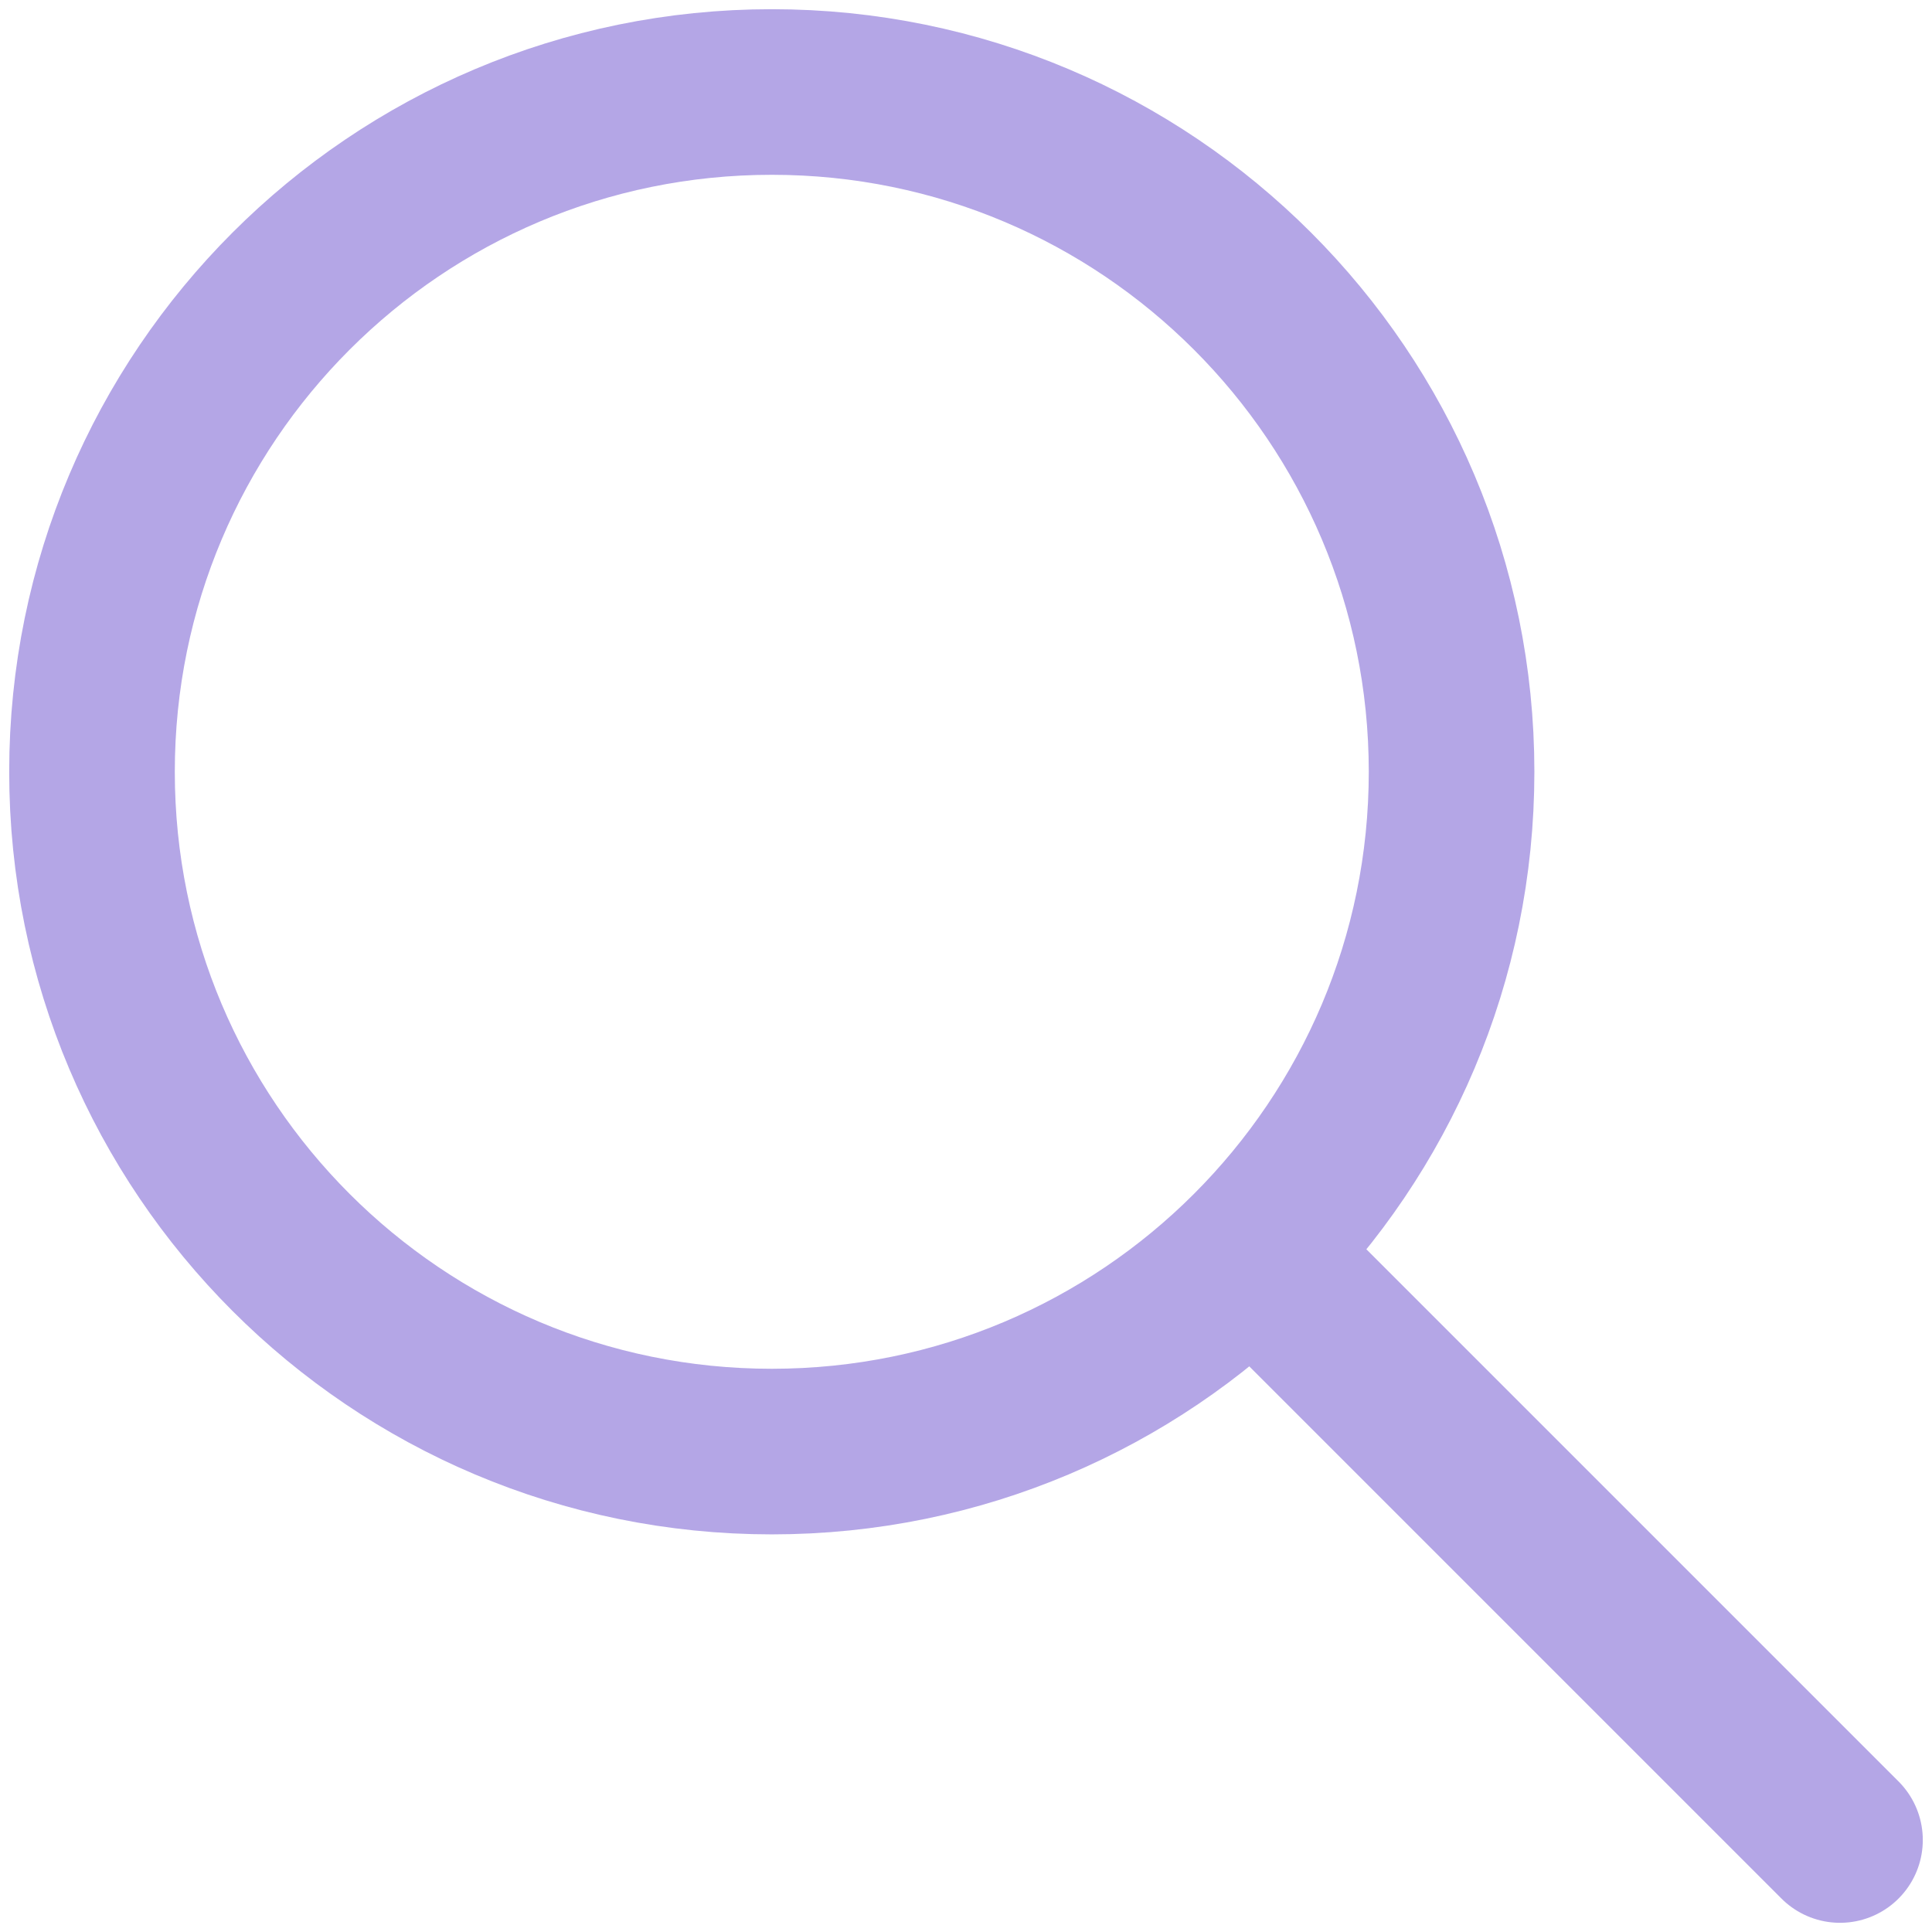
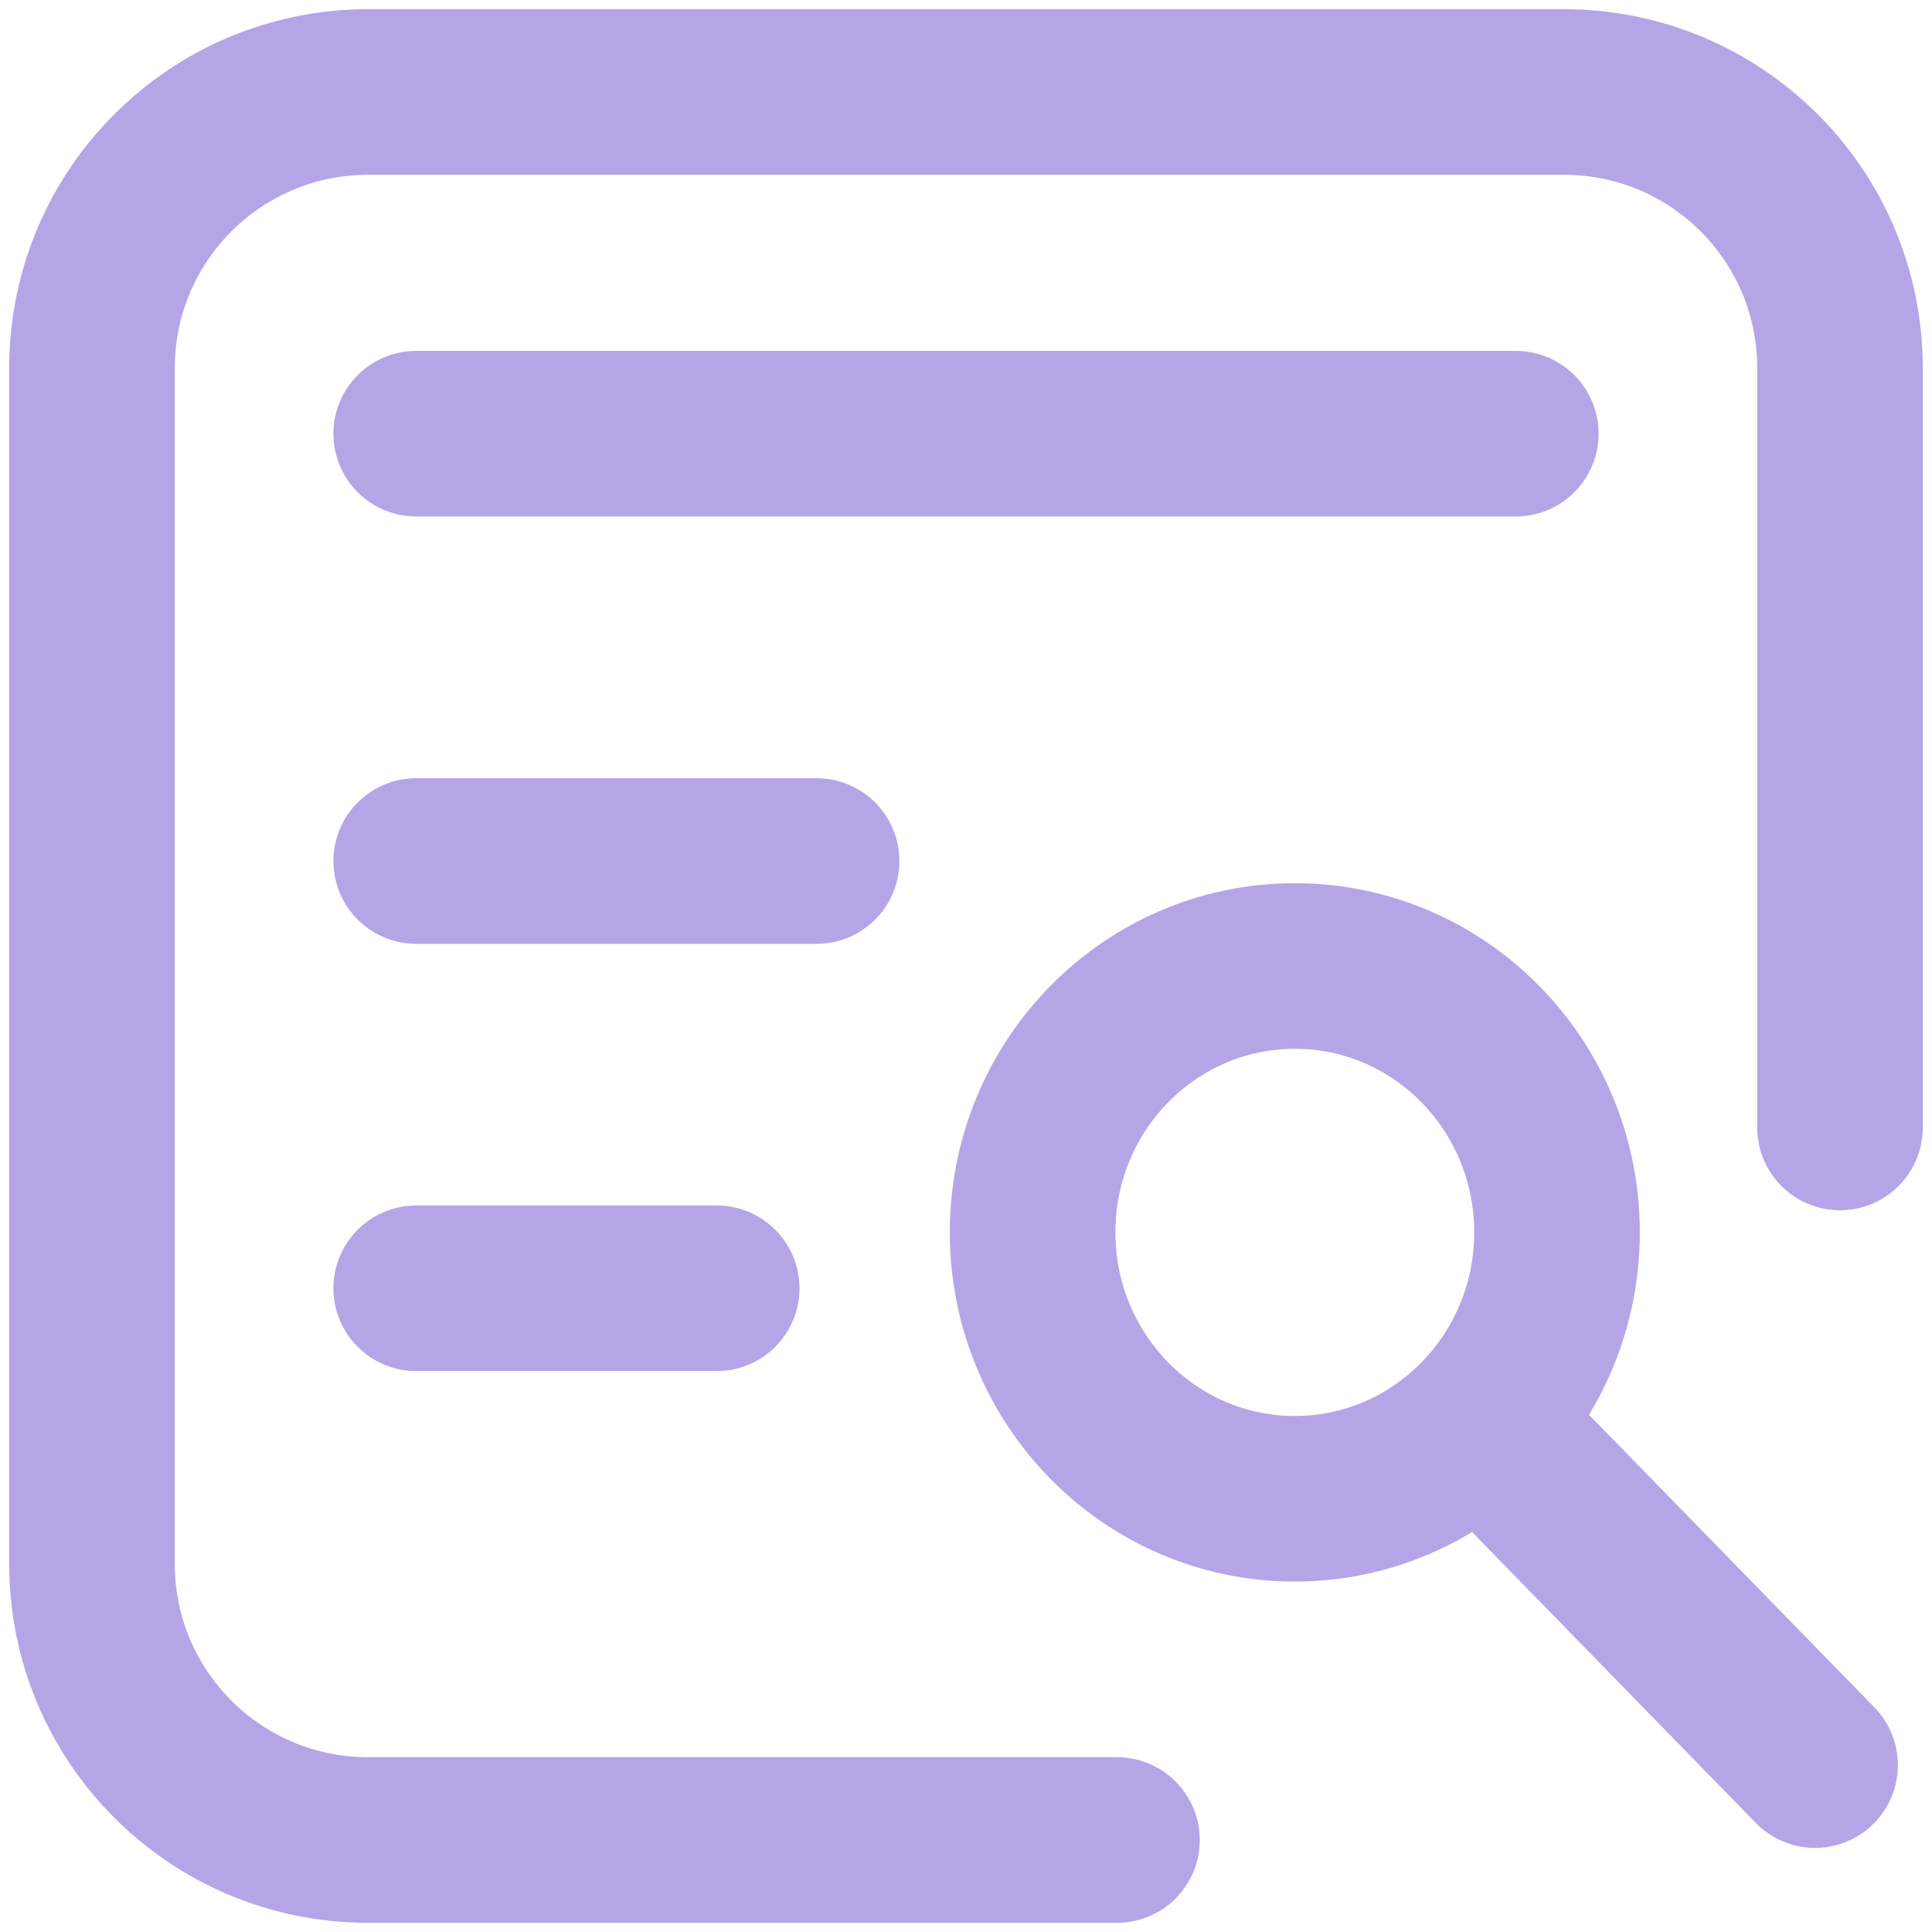
<svg xmlns="http://www.w3.org/2000/svg" width="21" height="21" viewBox="0 0 21 21" fill="none">
-   <path d="M8.389 15.778C12.47 15.778 15.778 12.47 15.778 8.389C15.778 4.308 12.47 1 8.389 1C4.308 1 1 4.308 1 8.389C1 12.47 4.308 15.778 8.389 15.778Z" stroke="#B4A6E6" stroke-width="1.8" stroke-linecap="round" stroke-linejoin="round" />
-   <path d="M20 20L13.667 13.667" stroke="#B4A6E6" stroke-width="1.8" stroke-linecap="round" stroke-linejoin="round" />
+   <line x1="4.524" y1="4.714" x2="16.476" y2="4.714" stroke="#B4A6E6" stroke-width="1.8" stroke-linecap="round" stroke-linejoin="round" />
+   <line x1="4.524" y1="9.359" x2="8.876" y2="9.359" stroke="#B4A6E6" stroke-width="1.8" stroke-linecap="round" stroke-linejoin="round" />
+   <line x1="4.524" y1="14.003" x2="7.79" y2="14.003" stroke="#B4A6E6" stroke-width="1.8" stroke-linecap="round" stroke-linejoin="round" />
+   <path d="M20 12.255V4C20 2.343 18.657 1 17 1H4C2.343 1 1 2.343 1 4V17C1 18.657 2.343 20 4 20H12.141" stroke="#B4A6E6" stroke-width="1.8" stroke-linecap="round" />
+   <path d="M14.074 16.291C15.648 16.291 16.924 14.994 16.924 13.395C16.924 11.796 15.648 10.5 14.074 10.5C12.5 10.5 11.224 11.796 11.224 13.395C11.224 14.994 12.5 16.291 14.074 16.291Z" stroke="#B4A6E6" stroke-width="1.8" stroke-linecap="round" stroke-linejoin="round" />
+   <path d="M19.729 19.186L16.11 15.476" stroke="#B4A6E6" stroke-width="1.8" stroke-linecap="round" stroke-linejoin="round" />
</svg>
